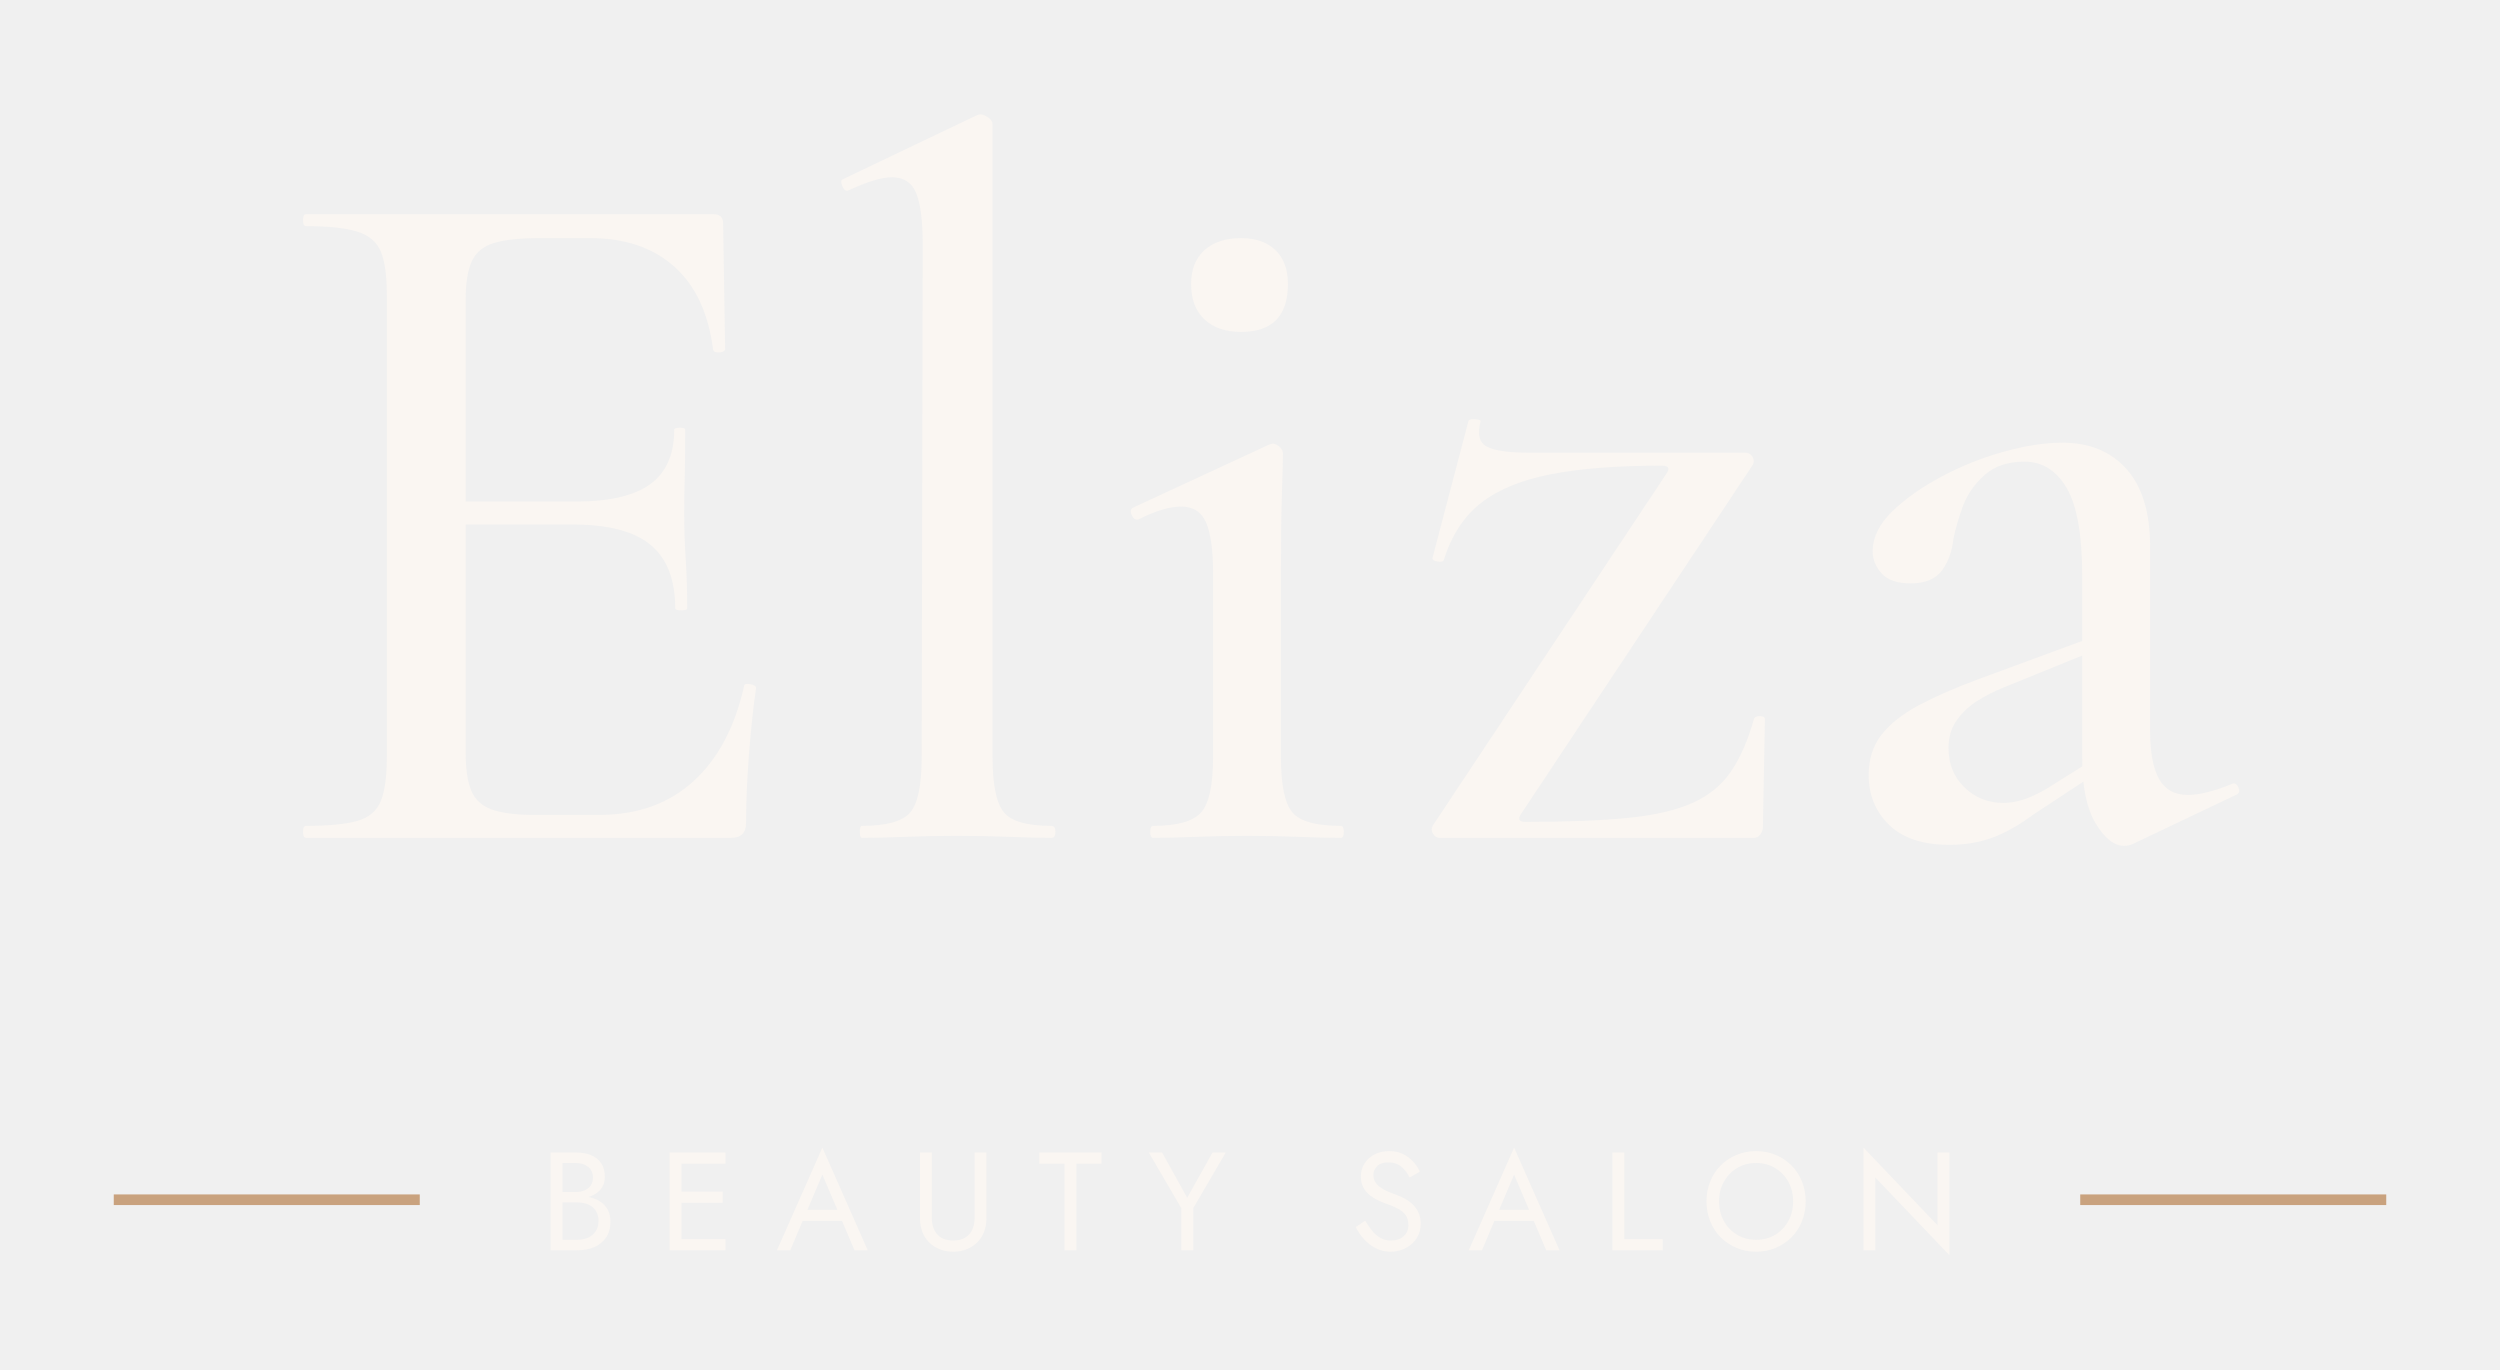
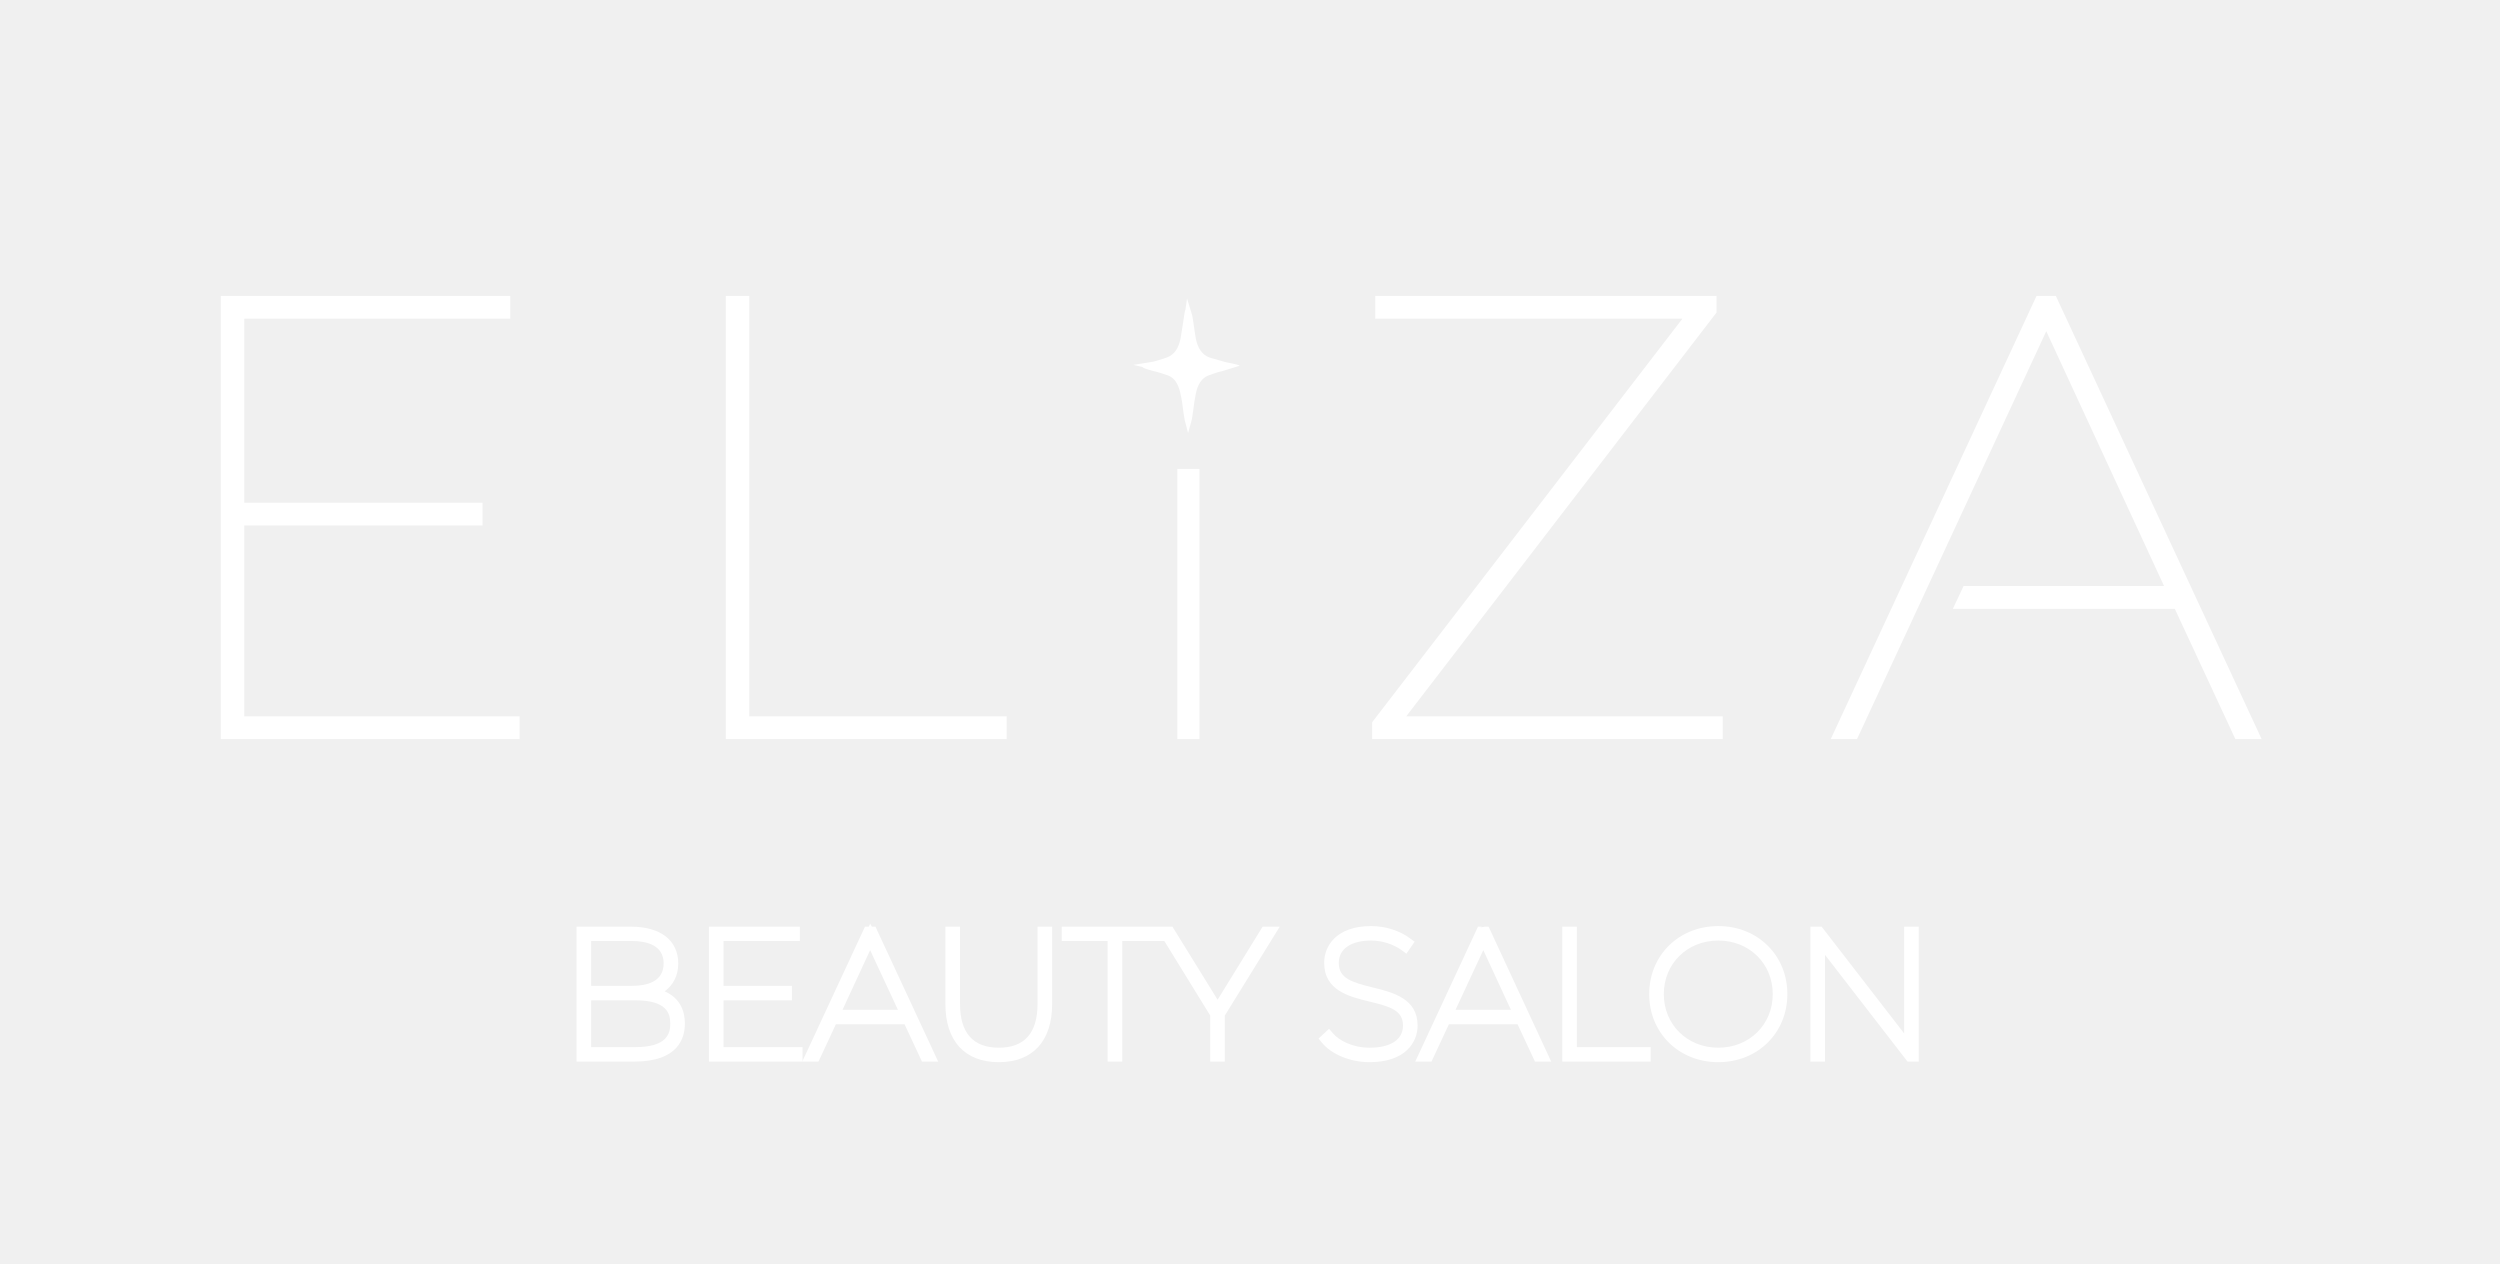
- <svg xmlns="http://www.w3.org/2000/svg" viewBox="-187.9 -125.8 375.8 205.6" width="376" height="206" role="img" aria-label="Eliza Beauty Salon">
-   <path fill="#FAF6F2" d="M-78 0H-141.9Q-142.35 0 -142.35 -0.9Q-142.35 -1.8 -141.9 -1.8Q-136.8 -1.8 -134.17 -2.55Q-131.55 -3.3 -130.65 -5.55Q-129.75 -7.8 -129.75 -12.15V-81.6Q-129.75 -85.95 -130.65 -88.12Q-131.55 -90.3 -134.17 -91.12Q-136.8 -91.95 -141.9 -91.95Q-142.35 -91.95 -142.35 -92.85Q-142.35 -93.75 -141.9 -93.75H-80.7Q-79.2 -93.75 -79.2 -92.4L-78.9 -73.5Q-78.9 -73.05 -79.72 -72.97Q-80.55 -72.9 -80.7 -73.35Q-81.75 -81.6 -86.55 -85.88Q-91.35 -90.15 -99.15 -90.15H-106.8Q-111.3 -90.15 -113.7 -89.4Q-116.1 -88.65 -117 -86.62Q-117.9 -84.6 -117.9 -81V-12.75Q-117.9 -9.15 -117.07 -7.12Q-116.25 -5.1 -114 -4.27Q-111.75 -3.45 -107.7 -3.45H-97.8Q-89.25 -3.45 -83.7 -8.47Q-78.15 -13.5 -76.05 -22.8Q-76.05 -23.25 -75.15 -23.1Q-74.25 -22.95 -74.25 -22.5Q-74.85 -18.45 -75.3 -12.75Q-75.75 -7.05 -75.75 -2.25Q-75.75 0 -78 0ZM-86.4 -34.5Q-86.4 -40.95 -90.08 -44.02Q-93.75 -47.1 -101.85 -47.1H-123.6V-50.55H-101.4Q-93.75 -50.55 -90.15 -53.17Q-86.55 -55.8 -86.55 -61.35Q-86.55 -61.65 -85.72 -61.65Q-84.9 -61.65 -84.9 -61.35Q-84.9 -56.7 -84.97 -54.15Q-85.05 -51.6 -85.05 -48.75Q-85.05 -45.3 -84.82 -41.85Q-84.6 -38.4 -84.6 -34.5Q-84.6 -34.2 -85.5 -34.2Q-86.4 -34.2 -86.4 -34.5ZM-58.35 0Q-58.65 0 -58.65 -0.9Q-58.65 -1.8 -58.35 -1.8Q-52.8 -1.8 -51.07 -3.82Q-49.35 -5.85 -49.35 -12.15L-49.2 -89.25Q-49.2 -94.5 -50.17 -96.9Q-51.15 -99.3 -53.85 -99.3Q-56.1 -99.3 -60.3 -97.35Q-60.9 -97.05 -61.27 -97.95Q-61.65 -98.85 -61.2 -99L-41.1 -108.6Q-40.8 -108.75 -40.5 -108.75Q-40.05 -108.75 -39.38 -108.3Q-38.7 -107.85 -38.7 -107.25V-12.15Q-38.7 -6 -37.05 -3.9Q-35.4 -1.8 -29.85 -1.8Q-29.25 -1.8 -29.25 -0.9Q-29.25 0 -29.85 0Q-32.55 0 -36.22 -0.15Q-39.9 -0.3 -44.1 -0.3Q-48.15 -0.3 -51.83 -0.15Q-55.5 0 -58.35 0ZM-14.55 0Q-15 0 -15 -0.9Q-15 -1.8 -14.55 -1.8Q-9.15 -1.8 -7.35 -3.82Q-5.55 -5.85 -5.55 -12.15V-39.75Q-5.55 -45 -6.6 -47.4Q-7.65 -49.8 -10.35 -49.8Q-11.55 -49.8 -13.13 -49.35Q-14.7 -48.9 -16.8 -47.85Q-17.4 -47.7 -17.78 -48.52Q-18.15 -49.35 -17.55 -49.65L2.85 -59.1Q3.3 -59.25 3.45 -59.25Q3.9 -59.25 4.42 -58.8Q4.95 -58.35 4.95 -57.75Q4.95 -56.4 4.8 -51.9Q4.65 -47.4 4.65 -40.05V-12.15Q4.65 -5.85 6.37 -3.82Q8.1 -1.8 13.65 -1.8Q14.1 -1.8 14.1 -0.9Q14.1 0 13.65 0Q10.95 0 7.27 -0.15Q3.6 -0.3 -0.45 -0.3Q-4.5 -0.3 -8.1 -0.15Q-11.7 0 -14.55 0ZM-1.35 -76.05Q-4.8 -76.05 -6.83 -77.92Q-8.85 -79.8 -8.85 -83.25Q-8.85 -86.55 -6.83 -88.35Q-4.8 -90.15 -1.35 -90.15Q1.95 -90.15 3.82 -88.35Q5.7 -86.55 5.7 -83.25Q5.7 -76.05 -1.35 -76.05ZM27.45 -1.8 62.7 -54.9Q63.3 -55.95 61.95 -55.95Q51.9 -55.95 45.3 -54.67Q38.7 -53.4 34.8 -50.4Q30.9 -47.4 29.1 -41.7Q28.95 -41.4 28.12 -41.55Q27.3 -41.7 27.45 -42.15L32.85 -62.7Q33 -63 33.9 -62.92Q34.8 -62.85 34.65 -62.55Q33.9 -59.7 35.62 -58.8Q37.35 -57.9 41.85 -57.9Q47.4 -57.9 55.5 -57.9Q63.6 -57.9 74.4 -57.9Q75.15 -57.9 75.52 -57.3Q75.9 -56.7 75.6 -56.1L40.65 -3.45Q40.05 -2.4 41.4 -2.4Q50.85 -2.4 56.85 -3Q62.85 -3.6 66.52 -5.25Q70.2 -6.9 72.3 -9.97Q74.4 -13.05 75.75 -17.85Q75.9 -18.3 76.65 -18.3Q77.4 -18.3 77.4 -17.85L77.1 -1.65Q77.1 -1.05 76.72 -0.53Q76.35 0 75.75 0Q68.55 0 60.45 0Q52.35 0 44.17 0Q36 0 28.5 0Q27.9 0 27.52 -0.6Q27.15 -1.2 27.45 -1.8ZM132.75 0.9Q132.15 1.2 131.4 1.2Q129.15 1.2 127.12 -2.17Q125.1 -5.55 125.1 -11.85V-39.3Q125.1 -48.6 122.77 -52.58Q120.45 -56.55 116.4 -56.55Q112.65 -56.55 110.4 -54.52Q108.15 -52.5 107.17 -49.88Q106.2 -47.25 105.75 -45Q105.45 -42.15 104.02 -40.2Q102.6 -38.25 99.3 -38.25Q96.3 -38.25 94.95 -39.75Q93.6 -41.25 93.6 -43.05Q93.6 -46.2 96.52 -49.05Q99.45 -51.9 103.95 -54.3Q108.45 -56.7 113.32 -58.05Q118.2 -59.4 122.1 -59.4Q128.25 -59.4 131.77 -55.42Q135.3 -51.45 135.3 -43.8V-16.2Q135.3 -11.25 136.65 -8.85Q138 -6.45 141 -6.45Q143.55 -6.45 147.6 -8.1Q148.2 -8.4 148.57 -7.58Q148.95 -6.75 148.2 -6.45ZM105.15 1.05Q99.15 1.05 96.07 -1.95Q93 -4.95 93 -9.45Q93 -13.05 94.95 -15.52Q96.9 -18 100.57 -19.95Q104.25 -21.9 109.5 -23.85L126.6 -30.15L127.05 -28.2L113.4 -22.65Q111.15 -21.75 109.27 -20.55Q107.4 -19.35 106.2 -17.62Q105 -15.9 105 -13.5Q105 -9.9 107.4 -7.58Q109.8 -5.25 113.25 -5.25Q114.6 -5.25 116.1 -5.7Q117.6 -6.15 119.7 -7.35L128.55 -12.9L128.85 -10.8L117.9 -3.6Q114.45 -1.05 111.52 0Q108.6 1.05 105.15 1.05Z" />
-   <path fill="#FAF6F2" d="M-103.72 54.23H-101.35Q-100.03 54.23 -99.05 53.85Q-98.08 53.47 -97.53 52.74Q-96.98 52 -96.98 50.98Q-96.98 49.72 -97.53 48.91Q-98.08 48.1 -99.05 47.7Q-100.03 47.3 -101.35 47.3H-105.13V62H-101.14Q-99.71 62 -98.59 61.53Q-97.47 61.05 -96.81 60.1Q-96.14 59.14 -96.14 57.7Q-96.14 56.69 -96.52 55.95Q-96.9 55.22 -97.58 54.74Q-98.26 54.27 -99.17 54.04Q-100.07 53.81 -101.14 53.81H-103.72V54.8H-101.14Q-100.43 54.8 -99.84 54.98Q-99.25 55.15 -98.82 55.51Q-98.39 55.87 -98.16 56.39Q-97.93 56.92 -97.93 57.59Q-97.93 58.49 -98.34 59.12Q-98.75 59.75 -99.47 60.09Q-100.2 60.42 -101.14 60.42H-103.35V48.88H-101.35Q-100.24 48.88 -99.5 49.45Q-98.77 50.03 -98.77 51.08Q-98.77 51.77 -99.1 52.26Q-99.44 52.74 -100.03 52.99Q-100.62 53.24 -101.35 53.24H-103.72ZM-86.26 62H-78.85V60.32H-86.26ZM-86.26 48.98H-78.85V47.3H-86.26ZM-86.26 54.86H-79.27V53.18H-86.26ZM-87.25 47.3V62H-85.46V47.3ZM-68.13 57.59H-60.36L-60.99 55.91H-67.5ZM-64.28 50.62 -61.76 56.54 -61.59 56.96 -59.45 62H-57.46L-64.28 46.56L-71.11 62H-69.11L-66.93 56.83L-66.76 56.46ZM-49.61 47.3V57.17Q-49.61 58.26 -49.27 59.19Q-48.92 60.11 -48.26 60.78Q-47.6 61.45 -46.67 61.83Q-45.75 62.21 -44.61 62.21Q-43.48 62.21 -42.56 61.83Q-41.63 61.45 -40.97 60.78Q-40.31 60.11 -39.96 59.19Q-39.62 58.26 -39.62 57.17V47.3H-41.4V57.17Q-41.4 58.68 -42.22 59.61Q-43.04 60.53 -44.61 60.53Q-46.19 60.53 -47.01 59.61Q-47.83 58.68 -47.83 57.17V47.3ZM-31.67 48.98H-27.89V62H-26.1V48.98H-22.32V47.3H-31.67ZM-5.63 47.3 -9.44 54.1 -13.22 47.3H-15.21L-10.32 55.68V62H-8.53V55.66L-3.64 47.3ZM17.32 57.55 15.89 58.51Q16.38 59.48 17.14 60.33Q17.91 61.18 18.93 61.7Q19.95 62.21 21.14 62.21Q22.03 62.21 22.84 61.92Q23.64 61.62 24.28 61.08Q24.92 60.53 25.29 59.75Q25.66 58.98 25.66 58.01Q25.66 57 25.3 56.28Q24.95 55.55 24.39 55.04Q23.83 54.52 23.18 54.19Q22.53 53.85 21.94 53.64Q20.66 53.2 19.92 52.75Q19.17 52.3 18.86 51.78Q18.54 51.27 18.54 50.66Q18.54 49.95 19.09 49.37Q19.63 48.79 20.83 48.79Q21.69 48.79 22.29 49.13Q22.89 49.46 23.31 49.99Q23.73 50.51 24 51.06L25.53 50.18Q25.18 49.4 24.55 48.7Q23.92 47.99 23.02 47.54Q22.13 47.09 20.93 47.09Q19.7 47.09 18.73 47.58Q17.76 48.08 17.22 48.94Q16.67 49.8 16.67 50.89Q16.67 51.9 17.06 52.59Q17.45 53.28 18.06 53.76Q18.67 54.23 19.34 54.53Q20.01 54.84 20.56 55.03Q21.4 55.32 22.14 55.69Q22.89 56.06 23.35 56.64Q23.81 57.23 23.81 58.22Q23.81 59.23 23.1 59.88Q22.38 60.53 21.21 60.53Q20.33 60.53 19.63 60.15Q18.94 59.77 18.38 59.1Q17.83 58.43 17.32 57.55ZM35.86 57.59H43.63L43 55.91H36.49ZM39.7 50.62 42.22 56.54 42.39 56.96 44.53 62H46.53L39.7 46.56L32.88 62H34.87L37.05 56.83L37.22 56.46ZM54.48 47.3V62H62.04V60.32H56.26V47.3ZM70.51 54.65Q70.51 52.99 71.24 51.69Q71.96 50.39 73.22 49.63Q74.48 48.88 76.08 48.88Q77.69 48.88 78.94 49.63Q80.19 50.39 80.92 51.69Q81.64 52.99 81.64 54.65Q81.64 56.31 80.92 57.61Q80.19 58.91 78.94 59.67Q77.69 60.42 76.08 60.42Q74.48 60.42 73.22 59.67Q71.96 58.91 71.24 57.61Q70.51 56.31 70.51 54.65ZM68.62 54.65Q68.62 56.25 69.18 57.63Q69.73 59.02 70.74 60.04Q71.75 61.05 73.12 61.63Q74.48 62.21 76.08 62.21Q77.69 62.21 79.05 61.63Q80.4 61.05 81.41 60.04Q82.42 59.02 82.97 57.63Q83.53 56.25 83.53 54.65Q83.53 53.03 82.97 51.66Q82.42 50.28 81.41 49.26Q80.4 48.24 79.05 47.67Q77.69 47.09 76.08 47.09Q74.48 47.09 73.12 47.67Q71.75 48.24 70.74 49.26Q69.73 50.28 69.18 51.66Q68.62 53.03 68.62 54.65ZM103.35 47.3V58.24L92.22 46.56V62H94V51.06L105.13 62.73V47.3Z" />
-   <line x1="-124.8" y1="54.4" x2="-170.8" y2="54.4" stroke="#C9A27E" stroke-width="1.6" />
-   <line x1="124.8" y1="54.4" x2="170.8" y2="54.4" stroke="#C9A27E" stroke-width="1.6" />
+ <svg xmlns="http://www.w3.org/2000/svg" version="1.1" id="Réteg_1" x="0px" y="0px" viewBox="0 0 169.37 85.59" style="enable-background:new 0 0 169.37 85.59;" xml:space="preserve">
+   <style type="text/css">
+ 	.st0{fill:#FFFFFF;}
+ </style>
+   <g>
+     <g>
+       <g>
+         <path class="st0" d="M45.03,67.16c0.59-0.43,0.92-1.08,0.92-1.89c0-1.56-1.2-2.49-3.2-2.49h-3.69v9.14h3.93     c2.97,0,3.41-1.61,3.41-2.57C46.4,68.58,46.14,67.65,45.03,67.16z M40.05,63.75h2.75c0.99,0,2.16,0.27,2.16,1.52     c0,1.26-1.17,1.52-2.16,1.52h-2.75V63.75z M43.04,70.94h-2.99v-3.17h2.99c2.1,0,2.37,0.85,2.37,1.58     C45.41,70.04,45.17,70.94,43.04,70.94z" />
+       </g>
+       <g>
+         <polygon class="st0" points="54.37,70.94 54.37,71.88 54.35,71.92 48.03,71.92 48.03,62.78 54.19,62.78 54.19,63.75 49.02,63.75      49.02,66.79 53.65,66.79 53.65,67.77 49.02,67.77 49.02,70.94    " />
+         <polygon class="st0" points="54.37,71.88 54.37,71.92 54.35,71.92    " />
+       </g>
+       <g>
+         <path class="st0" d="M54.35,71.92h0.02v-0.04L54.35,71.92z" />
+         <path class="st0" d="M59.31,62.78h-0.24l-0.12-0.2l-0.09,0.2H58.6l-4.23,9.1v0.04h1.08l1.18-2.53h4.65l1.18,2.53h1.1L59.31,62.78     z M57.08,68.41l1.87-4.04l1.88,4.04H57.08z" />
+       </g>
+       <g>
+         <path class="st0" d="M71.28,62.78v5.25c0,2.5-1.32,3.93-3.61,3.93c-2.3,0-3.62-1.43-3.62-3.93v-5.25h0.99v5.24     c0,1.96,0.89,2.96,2.63,2.96s2.62-1,2.62-2.96v-5.24H71.28z" />
+       </g>
+       <g>
+         <polygon class="st0" points="86.7,62.78 82.98,68.8 82.98,71.92 81.99,71.92 81.99,68.8 78.88,63.75 76.03,63.75 76.03,71.92      75.04,71.92 75.04,63.75 71.93,63.75 71.93,62.78 79.43,62.78 82.49,67.73 85.54,62.78    " />
+       </g>
+       <g>
+         <path class="st0" d="M96.04,69.48c0,1.15-0.85,2.48-3.25,2.48c-1.31,0-2.58-0.52-3.24-1.33l-0.22-0.27l0.71-0.66L90.3,70     c0.41,0.49,1.34,0.98,2.48,0.98c1.44,0,2.27-0.55,2.27-1.5c0-1.03-0.87-1.29-2.29-1.63c-1.36-0.33-3.05-0.75-3.05-2.62     c0-1.15,0.83-2.49,3.18-2.49c0.97,0,1.97,0.32,2.66,0.85l0.29,0.21l-0.56,0.81l-0.31-0.23c-0.56-0.41-1.34-0.66-2.07-0.66     c-1.38,0-2.2,0.57-2.2,1.52c0,1.04,0.88,1.31,2.31,1.66C94.36,67.23,96.04,67.65,96.04,69.48z" />
+       </g>
+       <g>
+         <path class="st0" d="M100.85,62.78h-0.24l-0.31,0.05l0.1-0.05h-0.27l-4.25,9.14h1.1l1.18-2.53h4.65l1.18,2.53h1.1L100.85,62.78z      M98.61,68.41l1.88-4.04l1.87,4.04H98.61z" />
+       </g>
+       <g>
+         <polygon class="st0" points="111.83,70.94 111.83,71.92 105.84,71.92 105.84,62.78 106.83,62.78 106.83,70.94    " />
+       </g>
+       <g>
+         <path class="st0" d="M116.41,62.74c-2.67,0-4.68,1.98-4.68,4.61s2.01,4.61,4.68,4.61s4.68-1.98,4.68-4.61     S119.08,62.74,116.41,62.74z M116.41,70.98c-2.1,0-3.69-1.56-3.69-3.63s1.59-3.63,3.69-3.63c2.1,0,3.69,1.56,3.69,3.63     S118.51,70.98,116.41,70.98z" />
+       </g>
+       <g>
+         <polygon class="st0" points="129.99,62.78 129.99,71.92 129.75,71.92 129.75,71.92 129.54,71.92 129.23,71.92 123.64,64.69      123.64,71.92 122.65,71.92 122.65,62.78 122.89,62.78 123.1,62.78 123.1,62.78 123.41,62.78 129,70.01 129,62.78    " />
+       </g>
+     </g>
+     <g>
+       <g>
+         <polygon class="st0" points="35.2,48.53 35.2,50.07 14.96,50.07 14.96,20.05 34.57,20.05 34.57,21.59 16.55,21.59 16.55,34.06      32.69,34.06 32.69,35.6 16.55,35.6 16.55,48.53    " />
+       </g>
+       <g>
+         <polygon class="st0" points="68.2,48.53 68.2,50.07 49.17,50.07 49.17,20.05 50.76,20.05 50.76,48.53    " />
+       </g>
+       <g>
+         <polygon class="st0" points="116.71,48.53 116.71,50.07 92.96,50.07 92.96,48.94 93.03,48.84 113.98,21.59 93.17,21.59      93.17,20.05 116.29,20.05 116.29,21.18 116.21,21.28 95.27,48.53    " />
+       </g>
+       <g>
+         <polygon class="st0" points="153.22,50.07 151.44,50.07 147.34,41.25 132.3,41.25 133.03,39.7 146.61,39.7 138.63,22.44      125.81,50.07 124.03,50.07 137.97,20.05 139.28,20.05    " />
+       </g>
+     </g>
+     <g>
+       <path class="st0" d="M83.98,24.78l-1.16,0.36c-0.12,0.03-0.23,0.05-0.35,0.09c-0.2,0.07-0.41,0.13-0.61,0.21    c-0.45,0.18-0.73,0.61-0.85,1.26c-0.07,0.34-0.12,0.67-0.16,1.01l-0.1,0.69l-0.26,0.94l-0.23-0.89l-0.09-0.55    c-0.03-0.23-0.06-0.46-0.09-0.69c-0.04-0.22-0.08-0.43-0.13-0.64c-0.14-0.6-0.41-0.98-0.81-1.13c-0.25-0.09-0.5-0.17-0.75-0.24    l-0.35-0.09c-0.05-0.01-0.58-0.15-0.65-0.25l-0.61-0.14l1.31-0.21c0.07-0.01,0.13-0.03,0.2-0.05l0.2-0.06    c0.2-0.06,0.41-0.12,0.61-0.2c0.45-0.18,0.75-0.6,0.88-1.27c0.06-0.33,0.11-0.66,0.16-0.99l0.07-0.47c0-0.03,0.06-0.41,0.1-0.49    l0.11-0.76l0.35,1.15c0.01,0.04,0.01,0.07,0.02,0.1l0.07,0.45c0.05,0.34,0.09,0.66,0.15,0.99c0.13,0.7,0.45,1.15,0.96,1.32    c0.22,0.07,0.44,0.13,0.66,0.19l0.31,0.09C82.95,24.54,83.9,24.67,83.98,24.78L83.98,24.78z" />
+     </g>
+     <g>
+       <g>
+         <rect x="79.76" y="31.77" class="st0" width="1.5" height="18.3" />
+       </g>
+     </g>
+   </g>
</svg>
